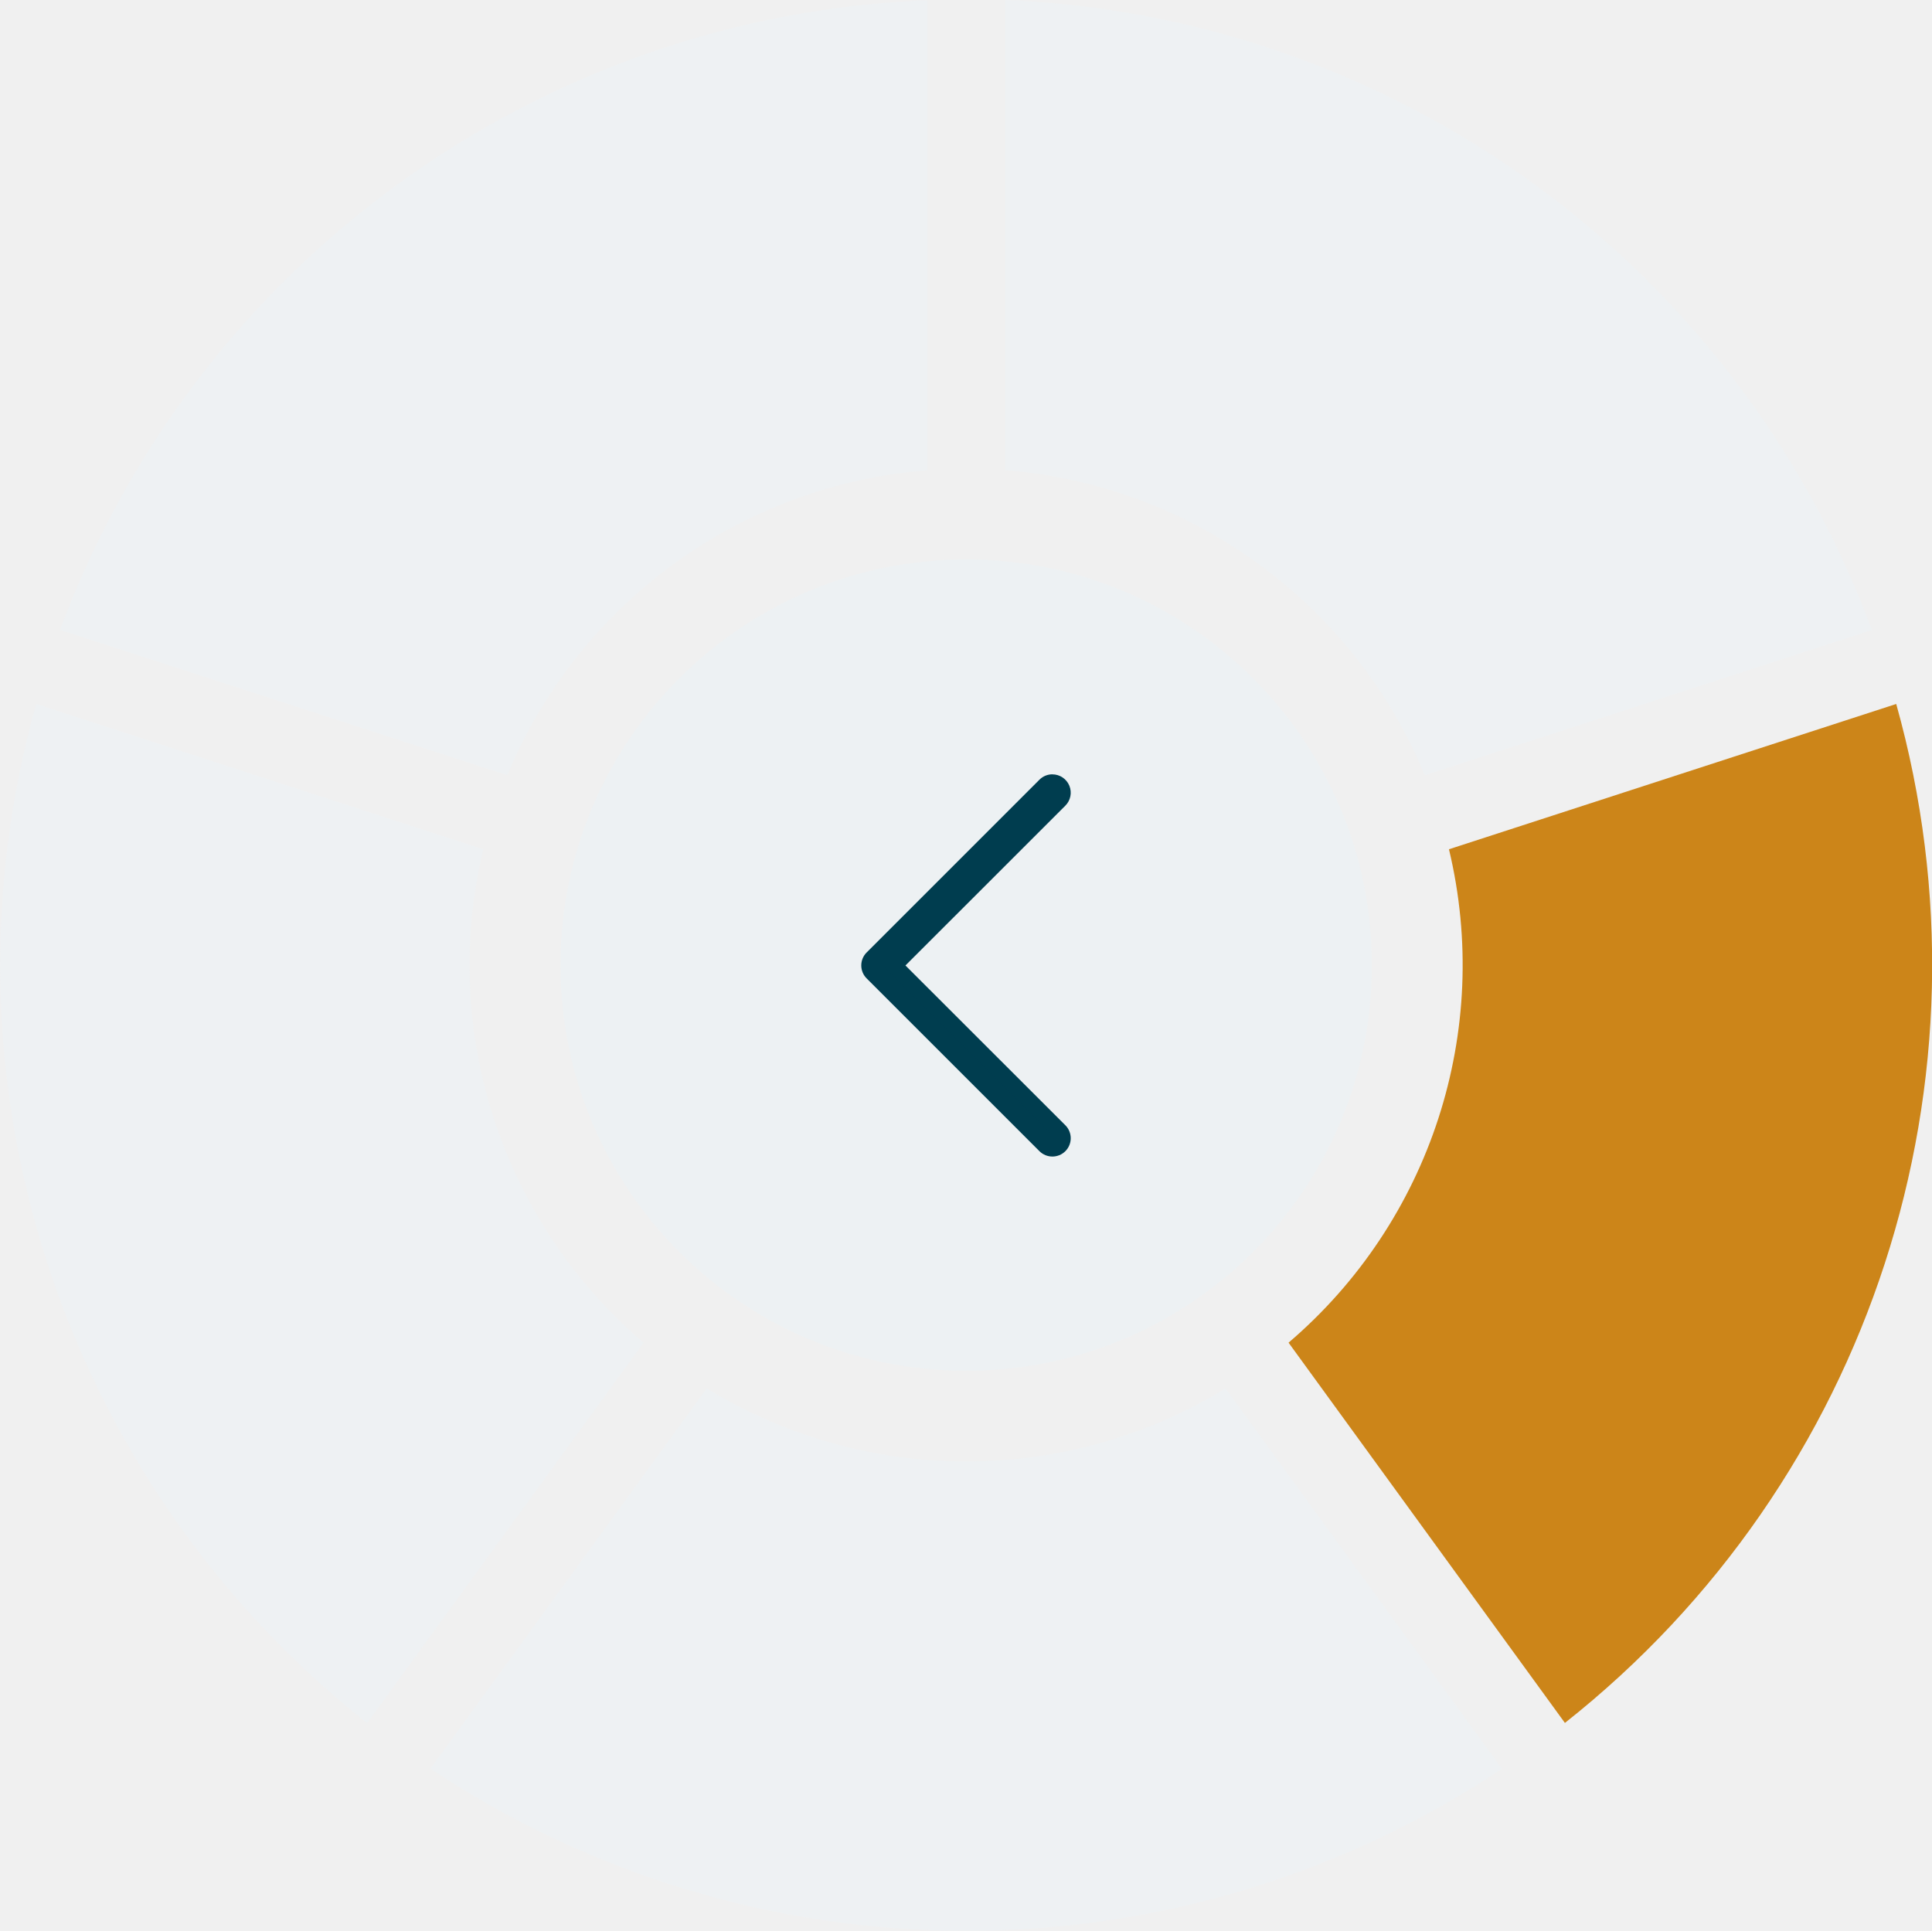
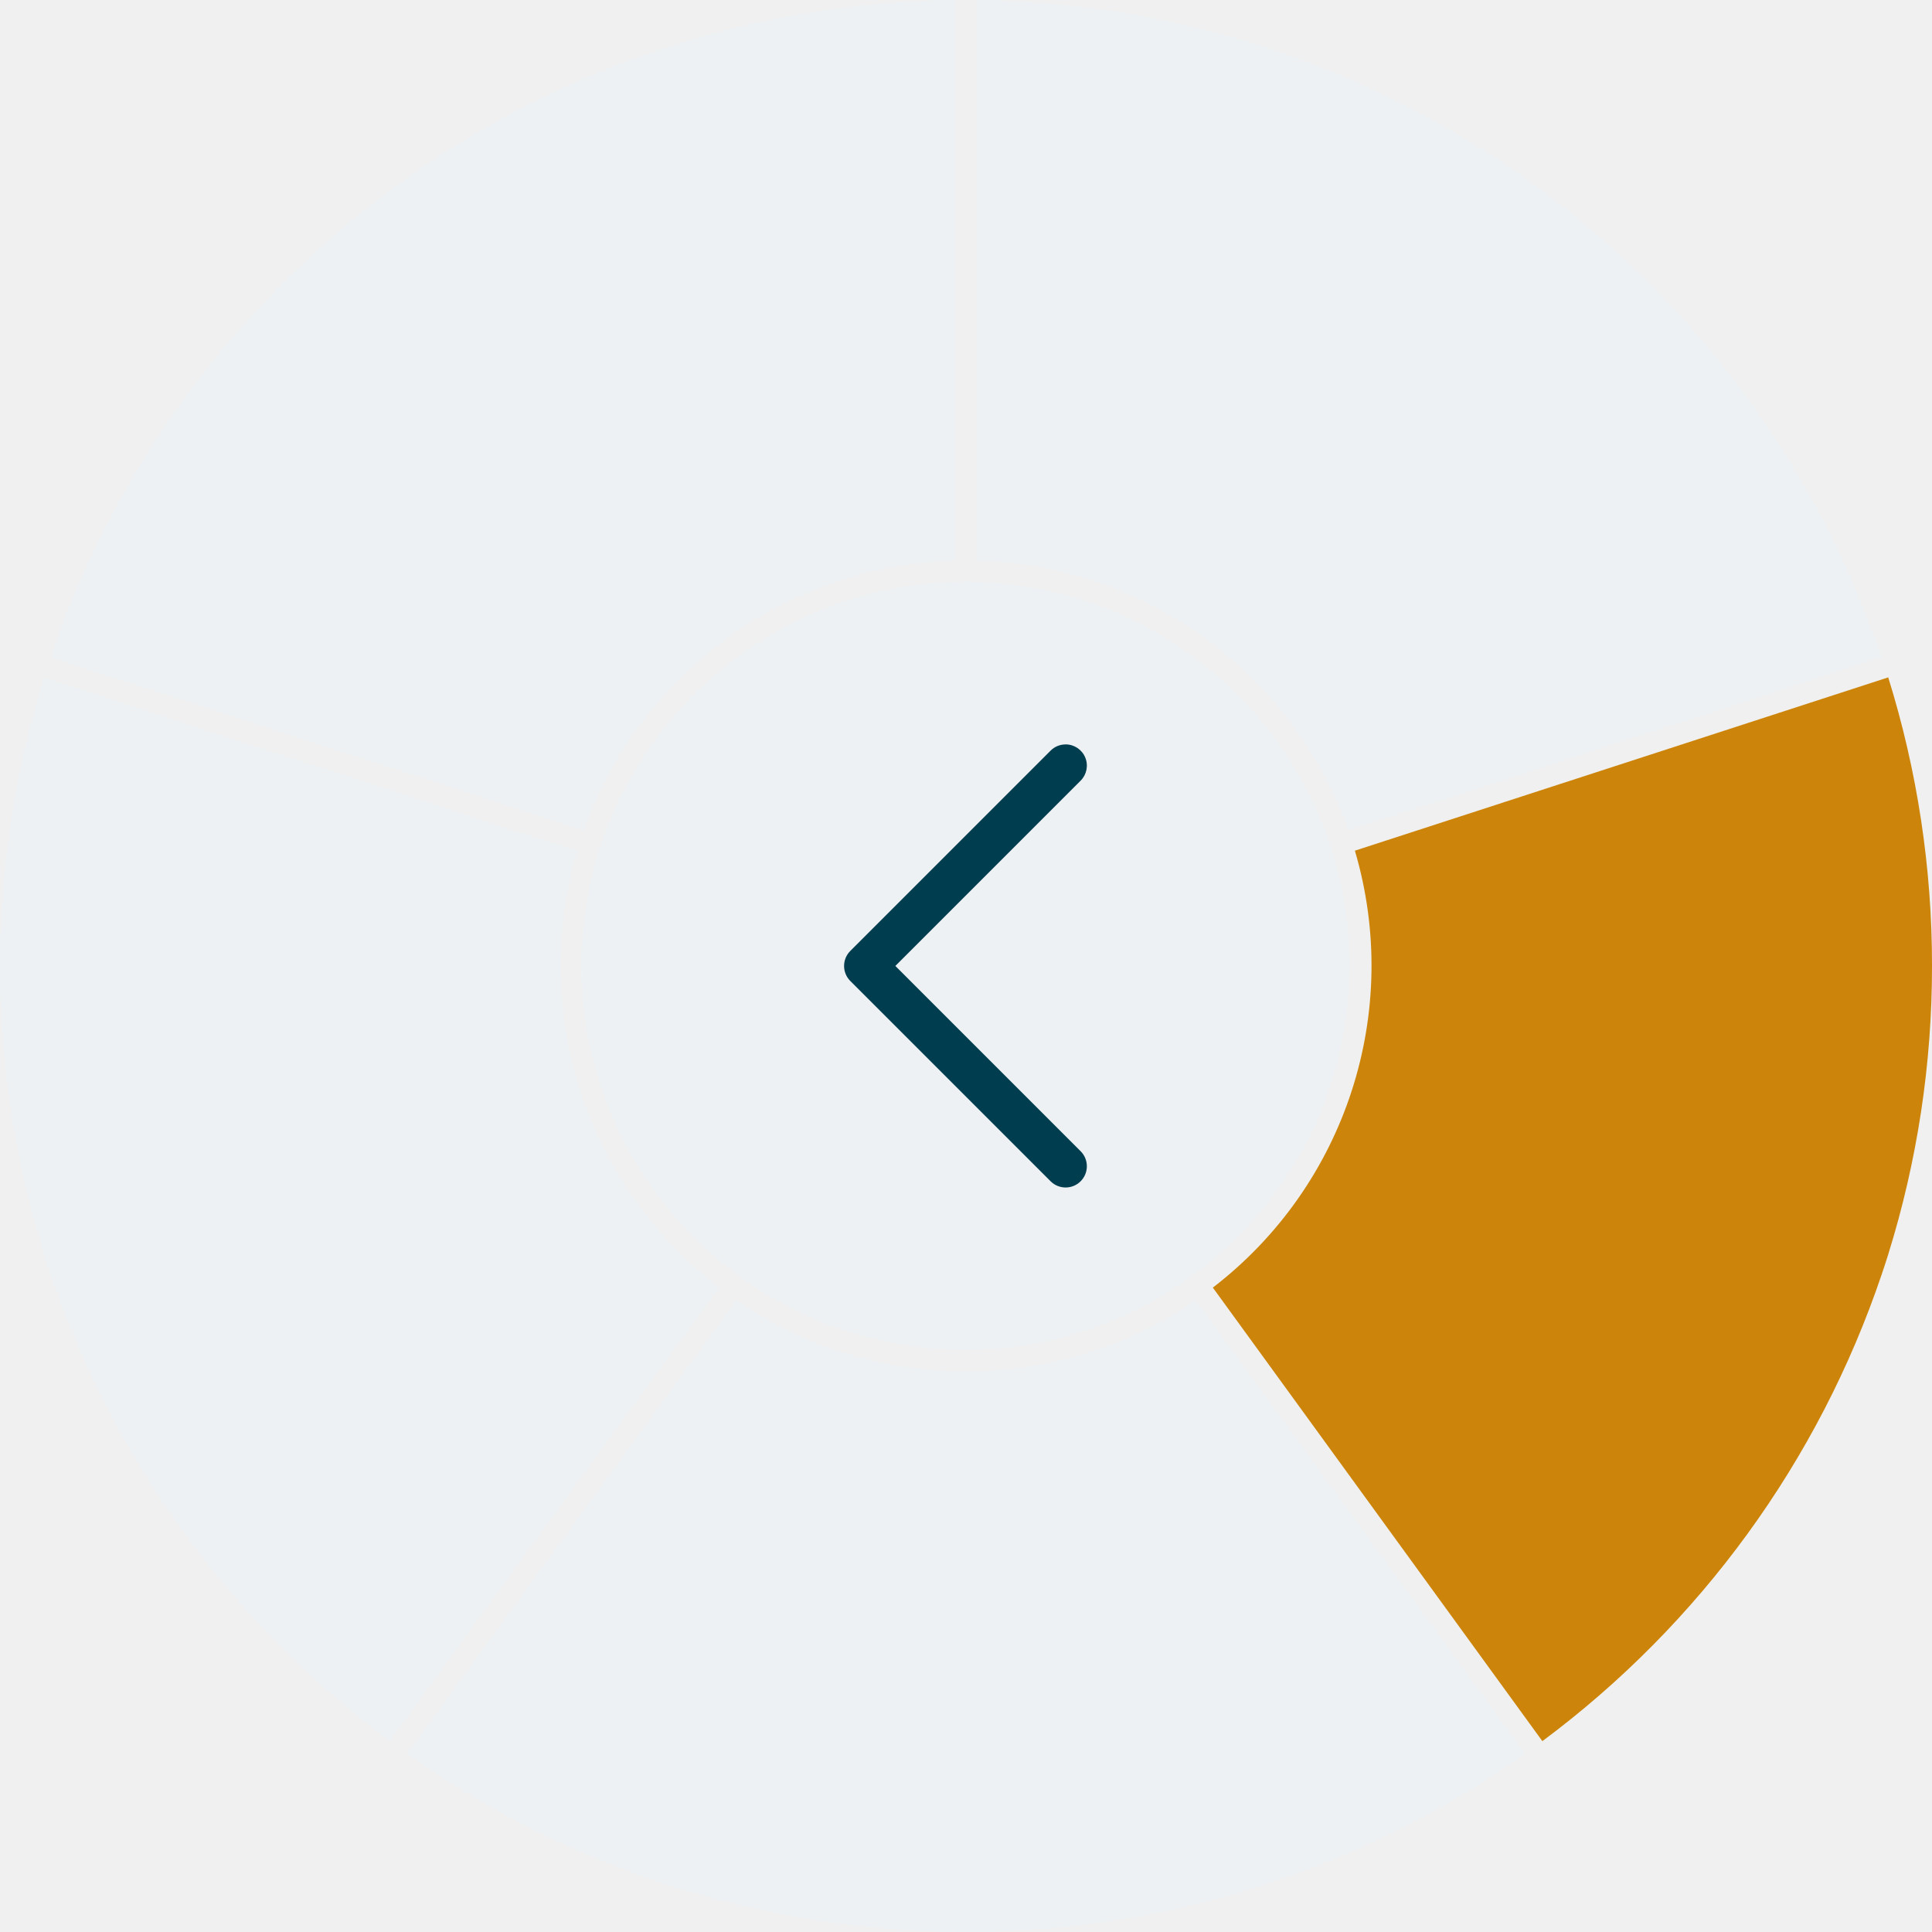
- <svg xmlns="http://www.w3.org/2000/svg" width="51.43" height="51.406" viewBox="0 0 51.43 51.406">
-   <defs>
-     <clipPath id="clip-path">
-       <rect id="Rectangle_2802" data-name="Rectangle 2802" width="0.786" height="0.428" fill="none" stroke="#fff" stroke-width="1" />
-     </clipPath>
-   </defs>
-   <g id="Group_11863" data-name="Group 11863" transform="translate(-13.864 -163.231)">
-     <g id="Group_11861" data-name="Group 11861" transform="translate(-12701.535 381.37)">
-       <path id="Path_12304" data-name="Path 12304" d="M209.753,203.93a10.8,10.8,0,1,1-10.8-10.8,10.8,10.8,0,0,1,10.8,10.8" transform="translate(12542.166 -396.374)" fill="#edf1f3" />
-       <path id="Path_12327" data-name="Path 12327" d="M15.047,417.93l-.475-.417-.124.62Z" transform="translate(12702.181 -602.769)" fill="#fff" />
-       <path id="Path_12337" data-name="Path 12337" d="M96.214,247.661a.169.169,0,1,1-.213.109.169.169,0,0,1,.213-.109" transform="translate(12627.563 -447.342)" fill="#fff" />
-       <path id="Path_12338" data-name="Path 12338" d="M105.677,250.736a.169.169,0,1,1-.213.109.169.169,0,0,1,.213-.109" transform="translate(12618.903 -450.155)" fill="#fff" />
-       <path id="Path_12341" data-name="Path 12341" d="M86.751,244.587a.169.169,0,1,1-.213.109.169.169,0,0,1,.213-.109" transform="translate(12636.222 -444.528)" fill="#fff" />
-       <path id="Path_12347" data-name="Path 12347" d="M447.6,503.355a.169.169,0,1,1,.236.037.169.169,0,0,1-.236-.037" transform="translate(12305.863 -681.072)" fill="#fff" />
-       <path id="Path_12348" data-name="Path 12348" d="M441.751,495.306a.169.169,0,1,1,.236.037.169.169,0,0,1-.236-.037" transform="translate(12311.215 -673.706)" fill="#fff" />
-       <path id="Path_12351" data-name="Path 12351" d="M453.447,511.405a.169.169,0,1,1,.236.038.169.169,0,0,1-.236-.038" transform="translate(12300.513 -688.437)" fill="#fff" />
-       <path id="Path_14293" data-name="Path 14293" d="M54.509,17.912V30.427a13.222,13.222,0,0,0-11.176,8.117L31.428,34.675A25.724,25.724,0,0,1,54.509,17.912" transform="translate(12685.57 -236.045)" fill="#eef1f3" />
-       <path id="Path_14294" data-name="Path 14294" d="M13.579,238.419l11.9,3.867a13.222,13.222,0,0,0,4.266,13.137l-7.358,10.127a25.724,25.724,0,0,1-8.81-27.132" transform="translate(12702.785 -437.815)" fill="#eef1f3" />
-       <path id="Path_14291" data-name="Path 14291" d="M147.429,462.975l7.356-10.124a13.223,13.223,0,0,0,13.812,0l7.358,10.127a25.724,25.724,0,0,1-28.526-.005" transform="translate(12579.427 -634.027)" fill="#eef1f3" />
-       <path id="Path_12309" data-name="Path 12309" d="M350.54,34.607l-11.9,3.867a13.222,13.222,0,0,0-11.173-8.121V17.835A25.724,25.724,0,0,1,350.54,34.607" transform="translate(12414.688 -235.974)" fill="#eef1f3" />
-       <path id="Path_14292" data-name="Path 14292" d="M423.628,265.523,416.272,255.4a13.222,13.222,0,0,0,4.27-13.136l11.906-3.868a25.724,25.724,0,0,1-8.82,27.128" transform="translate(12333.429 -437.793)" fill="#cc8519" />
-     </g>
-     <g id="Group_11862" data-name="Group 11862" transform="translate(36.367 193.022) rotate(180)">
-       <g id="Group_9" data-name="Group 9" transform="translate(-6 -1)">
-         <path id="Path_174" data-name="Path 174" d="M4.779,14.257a.279.279,0,0,1-.2-.476l4.4-4.4-4.4-4.4a.279.279,0,0,1,.394-.394l4.6,4.6a.279.279,0,0,1,0,.394l-4.6,4.6a.278.278,0,0,1-.2.082" transform="translate(-4.291 -4.291)" fill="#003d4f" />
-         <path id="Path_175" data-name="Path 175" d="M.488,10.176a.488.488,0,0,1-.345-.833L4.4,5.088.143.834a.488.488,0,0,1,0-.69.488.488,0,0,1,.69,0l4.6,4.6a.488.488,0,0,1,0,.69l-4.6,4.6a.484.484,0,0,1-.345.143m0-9.757A.07.07,0,0,0,.439.538l4.55,4.55L.439,9.639a.07.07,0,1,0,.1.1l4.6-4.6a.07.07,0,0,0,0-.1L.537.439A.07.07,0,0,0,.488.419" transform="translate(0 -0.001)" fill="#003d4f" />
-       </g>
+ <svg xmlns="http://www.w3.org/2000/svg" width="627.002" height="626.965" viewBox="0 0 627.002 626.965">
+   <path id="Path_19023" data-name="Path 19023" d="M437.494,317.8A124.672,124.672,0,1,1,312.823,193.129,124.671,124.671,0,0,1,437.494,317.8" transform="translate(0.504 -4.35)" fill="#eef1f3" />
+   <g id="Group_12833" data-name="Group 12833">
+     <path id="Path_17055" data-name="Path 17055" d="M2405.668,929.051l-173.085,56.244a131.608,131.608,0,0,0-120.637-87.607V715.74a311.983,311.983,0,0,1,178.07,57.817c1.863,1.343,3.722,2.686,5.544,4.048A314.093,314.093,0,0,1,2405.668,929.051Z" transform="translate(-1795.008 -715.74)" fill="#eef1f3" />
+     <path id="Path_17056" data-name="Path 17056" d="M2385.31,923.97a313.878,313.878,0,0,1-14.214,93.65c-.691,2.168-1.382,4.354-2.13,6.522a314.029,314.029,0,0,1-110.109,151.426l-106.942-147.187a131.774,131.774,0,0,0,46.1-141.8L2371.1,830.34A313.846,313.846,0,0,1,2385.31,923.97Z" transform="translate(-1758.306 -610.507)" fill="#cc850a" />
+     <path id="Path_17057" data-name="Path 17057" d="M2378.538,1082.9a312,312,0,0,1-178.07,57.834c-1.134.019-2.283.019-3.436.019-1.132,0-2.283,0-3.415-.019a311.859,311.859,0,0,1-178.072-57.834L2122.507,935.67a131.53,131.53,0,0,0,149.087.019Z" transform="translate(-1883.53 -513.786)" fill="#eef1f3" />
+     <path id="Path_17058" data-name="Path 17058" d="M2180.159,1028.362,2073.2,1175.568a314.028,314.028,0,0,1-110.106-151.426c-.75-2.168-1.439-4.354-2.131-6.522a315.133,315.133,0,0,1,0-187.28l173.124,56.243a131.771,131.771,0,0,0,46.076,141.779Z" transform="translate(-1946.725 -610.507)" fill="#eef1f3" />
+     <path id="Path_17059" data-name="Path 17059" d="M2248.979,715.74V897.687a131.6,131.6,0,0,0-120.6,87.607l-173.123-56.244A314.1,314.1,0,0,1,2065.362,777.6c1.822-1.362,3.683-2.7,5.544-4.048A311.842,311.842,0,0,1,2248.979,715.74Z" transform="translate(-1938.891 -715.74)" fill="#eef1f3" />
+   </g>
+   <g id="Group_12834" data-name="Group 12834" transform="translate(346.723 384.381) rotate(180)">
+     <g id="Group_9" data-name="Group 9" transform="translate(-6 -1)">
+       <path id="Path_174" data-name="Path 174" d="M8.44,142.389a3.94,3.94,0,0,1-2.785-6.726L67.873,73.445,5.654,11.226a3.94,3.94,0,0,1,5.571-5.572l65,65a3.939,3.939,0,0,1,0,5.572l-65,65a3.928,3.928,0,0,1-2.785,1.154" transform="translate(-1.545 -1.546)" fill="#003d4f" />
+       <path id="Path_175" data-name="Path 175" d="M6.894,143.8a6.894,6.894,0,0,1-4.875-11.77L62.148,71.9,2.02,11.769a6.892,6.892,0,0,1,0-9.749,6.894,6.894,0,0,1,9.75,0l65,65a6.893,6.893,0,0,1,0,9.75l-65,65a6.844,6.844,0,0,1-4.875,2.02m0-137.889a.985.985,0,0,0-.7,1.681L70.506,71.9,6.2,136.207A.985.985,0,1,0,7.59,137.6L72.6,72.6a.985.985,0,0,0,0-1.393L7.591,6.2a.983.983,0,0,0-.7-.288" transform="translate(0 -0.001)" fill="#003d4f" />
    </g>
  </g>
</svg>
